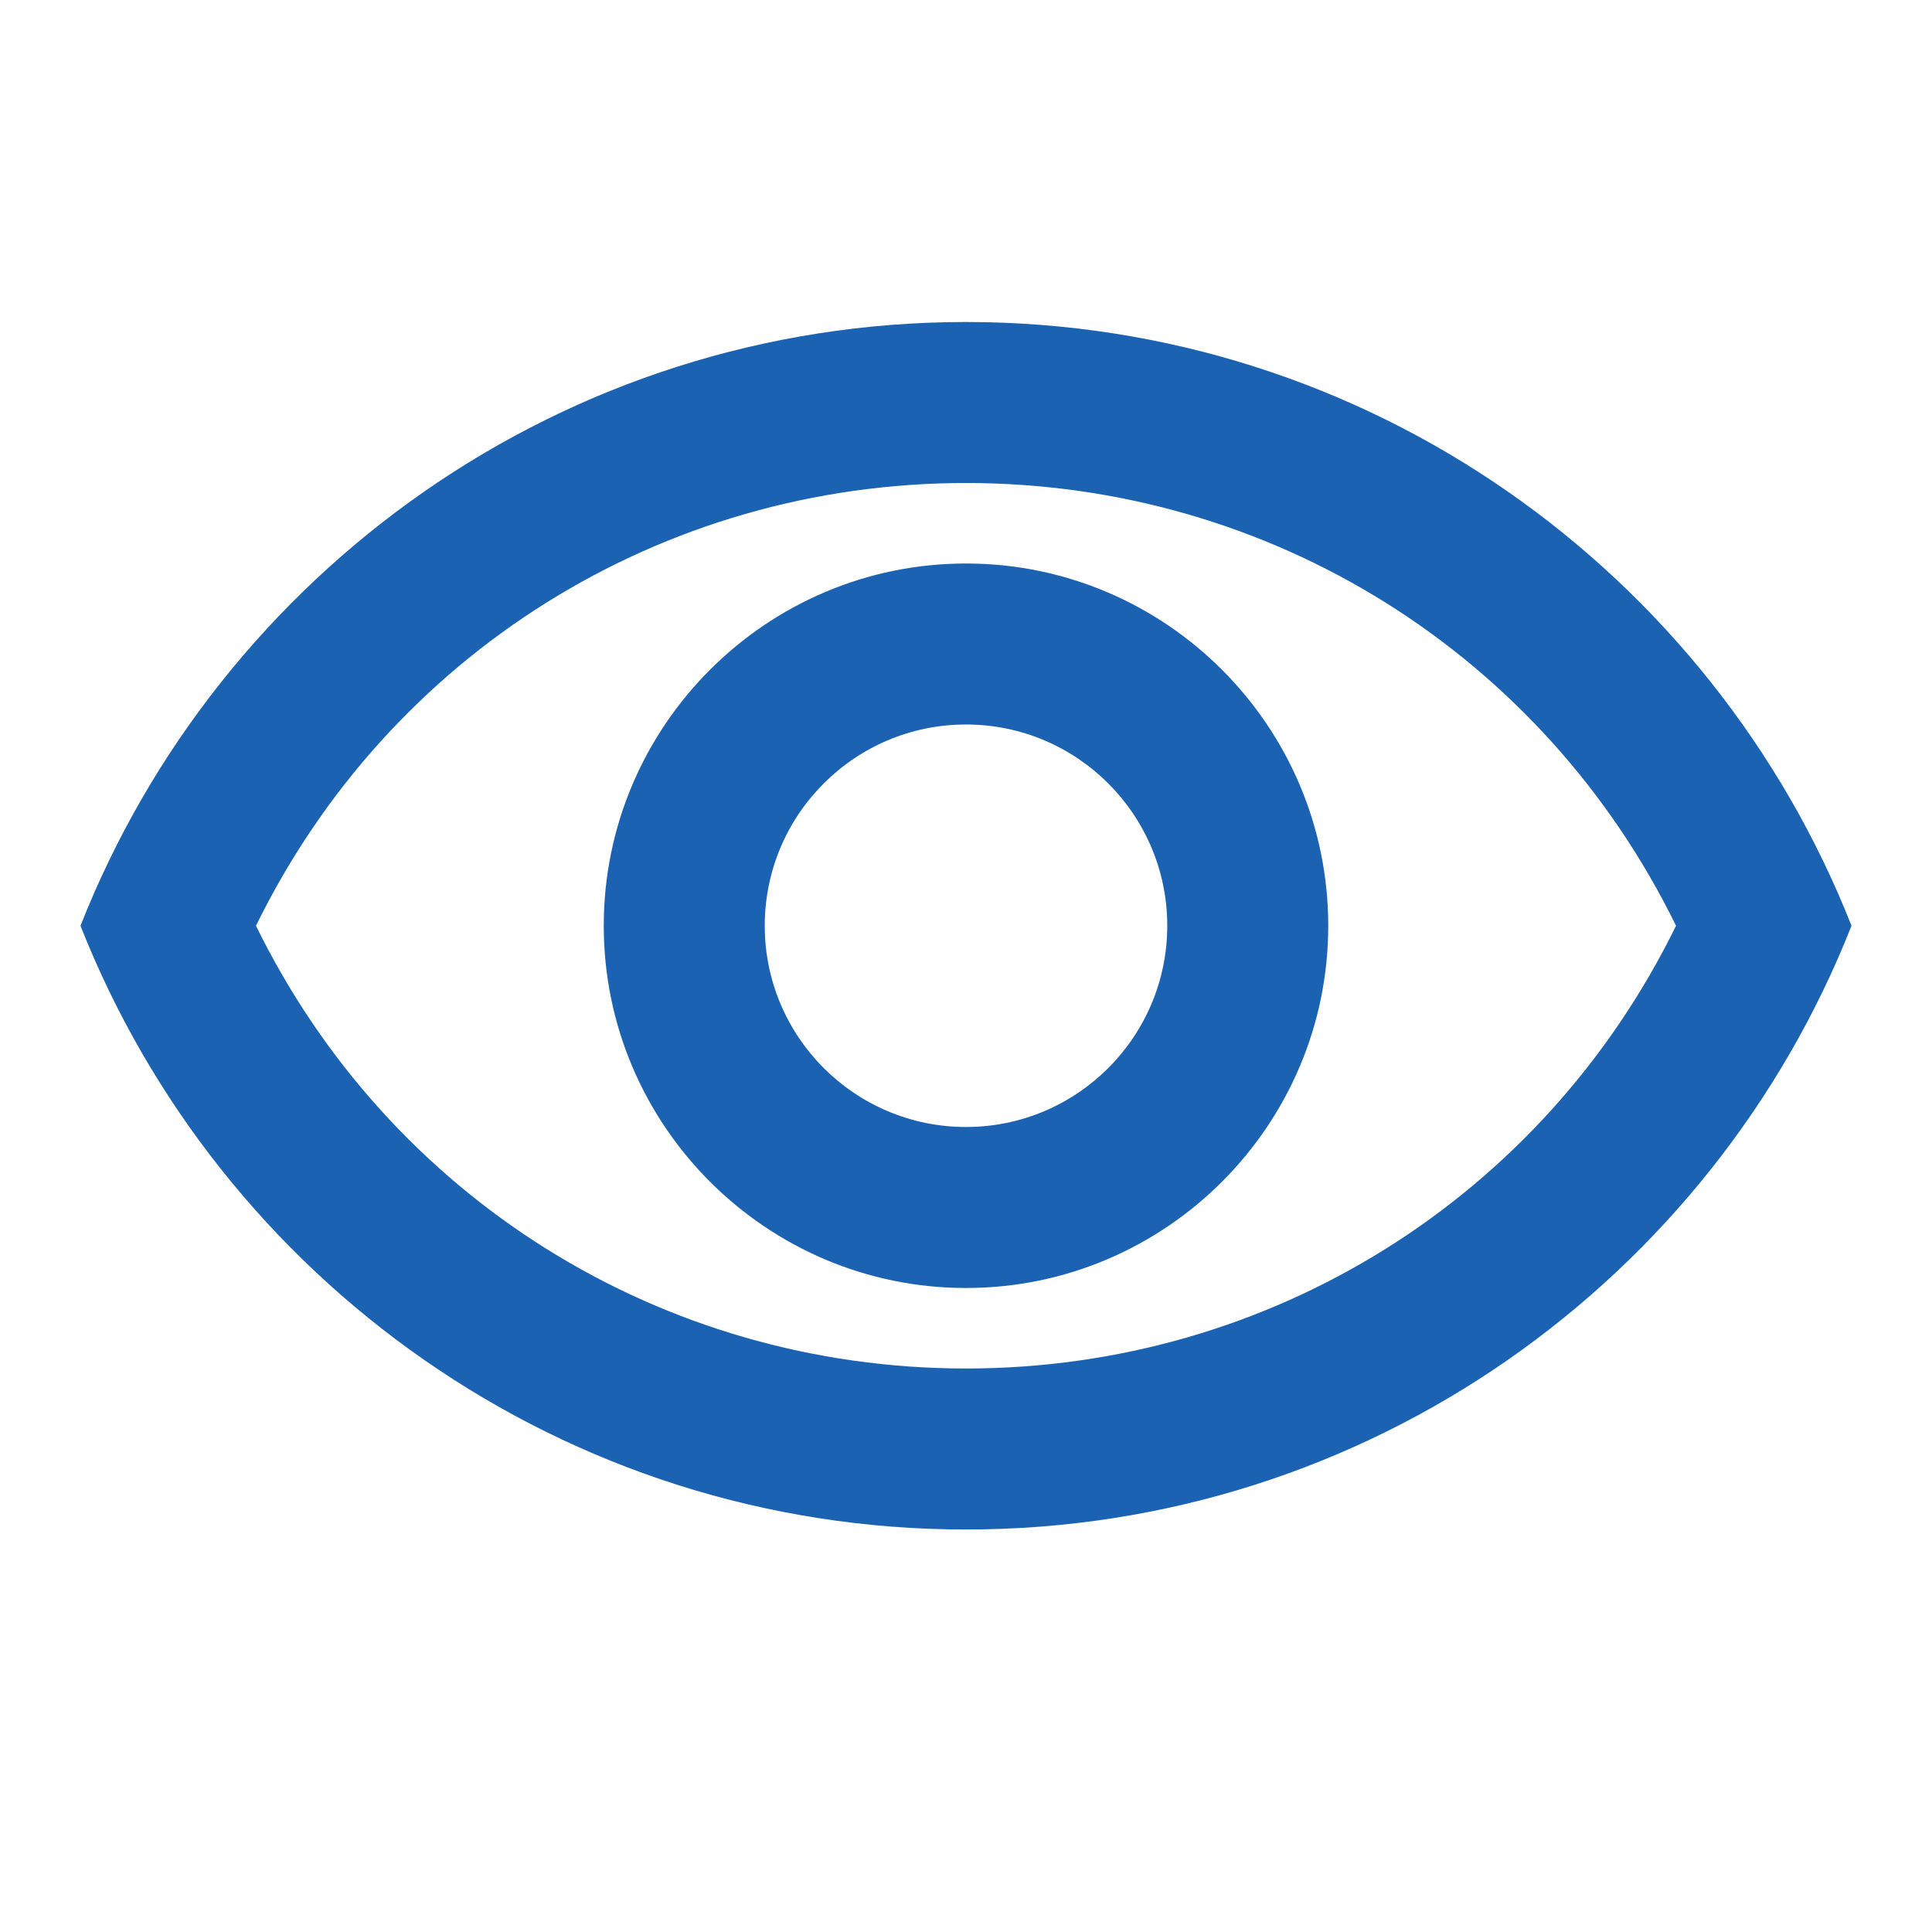
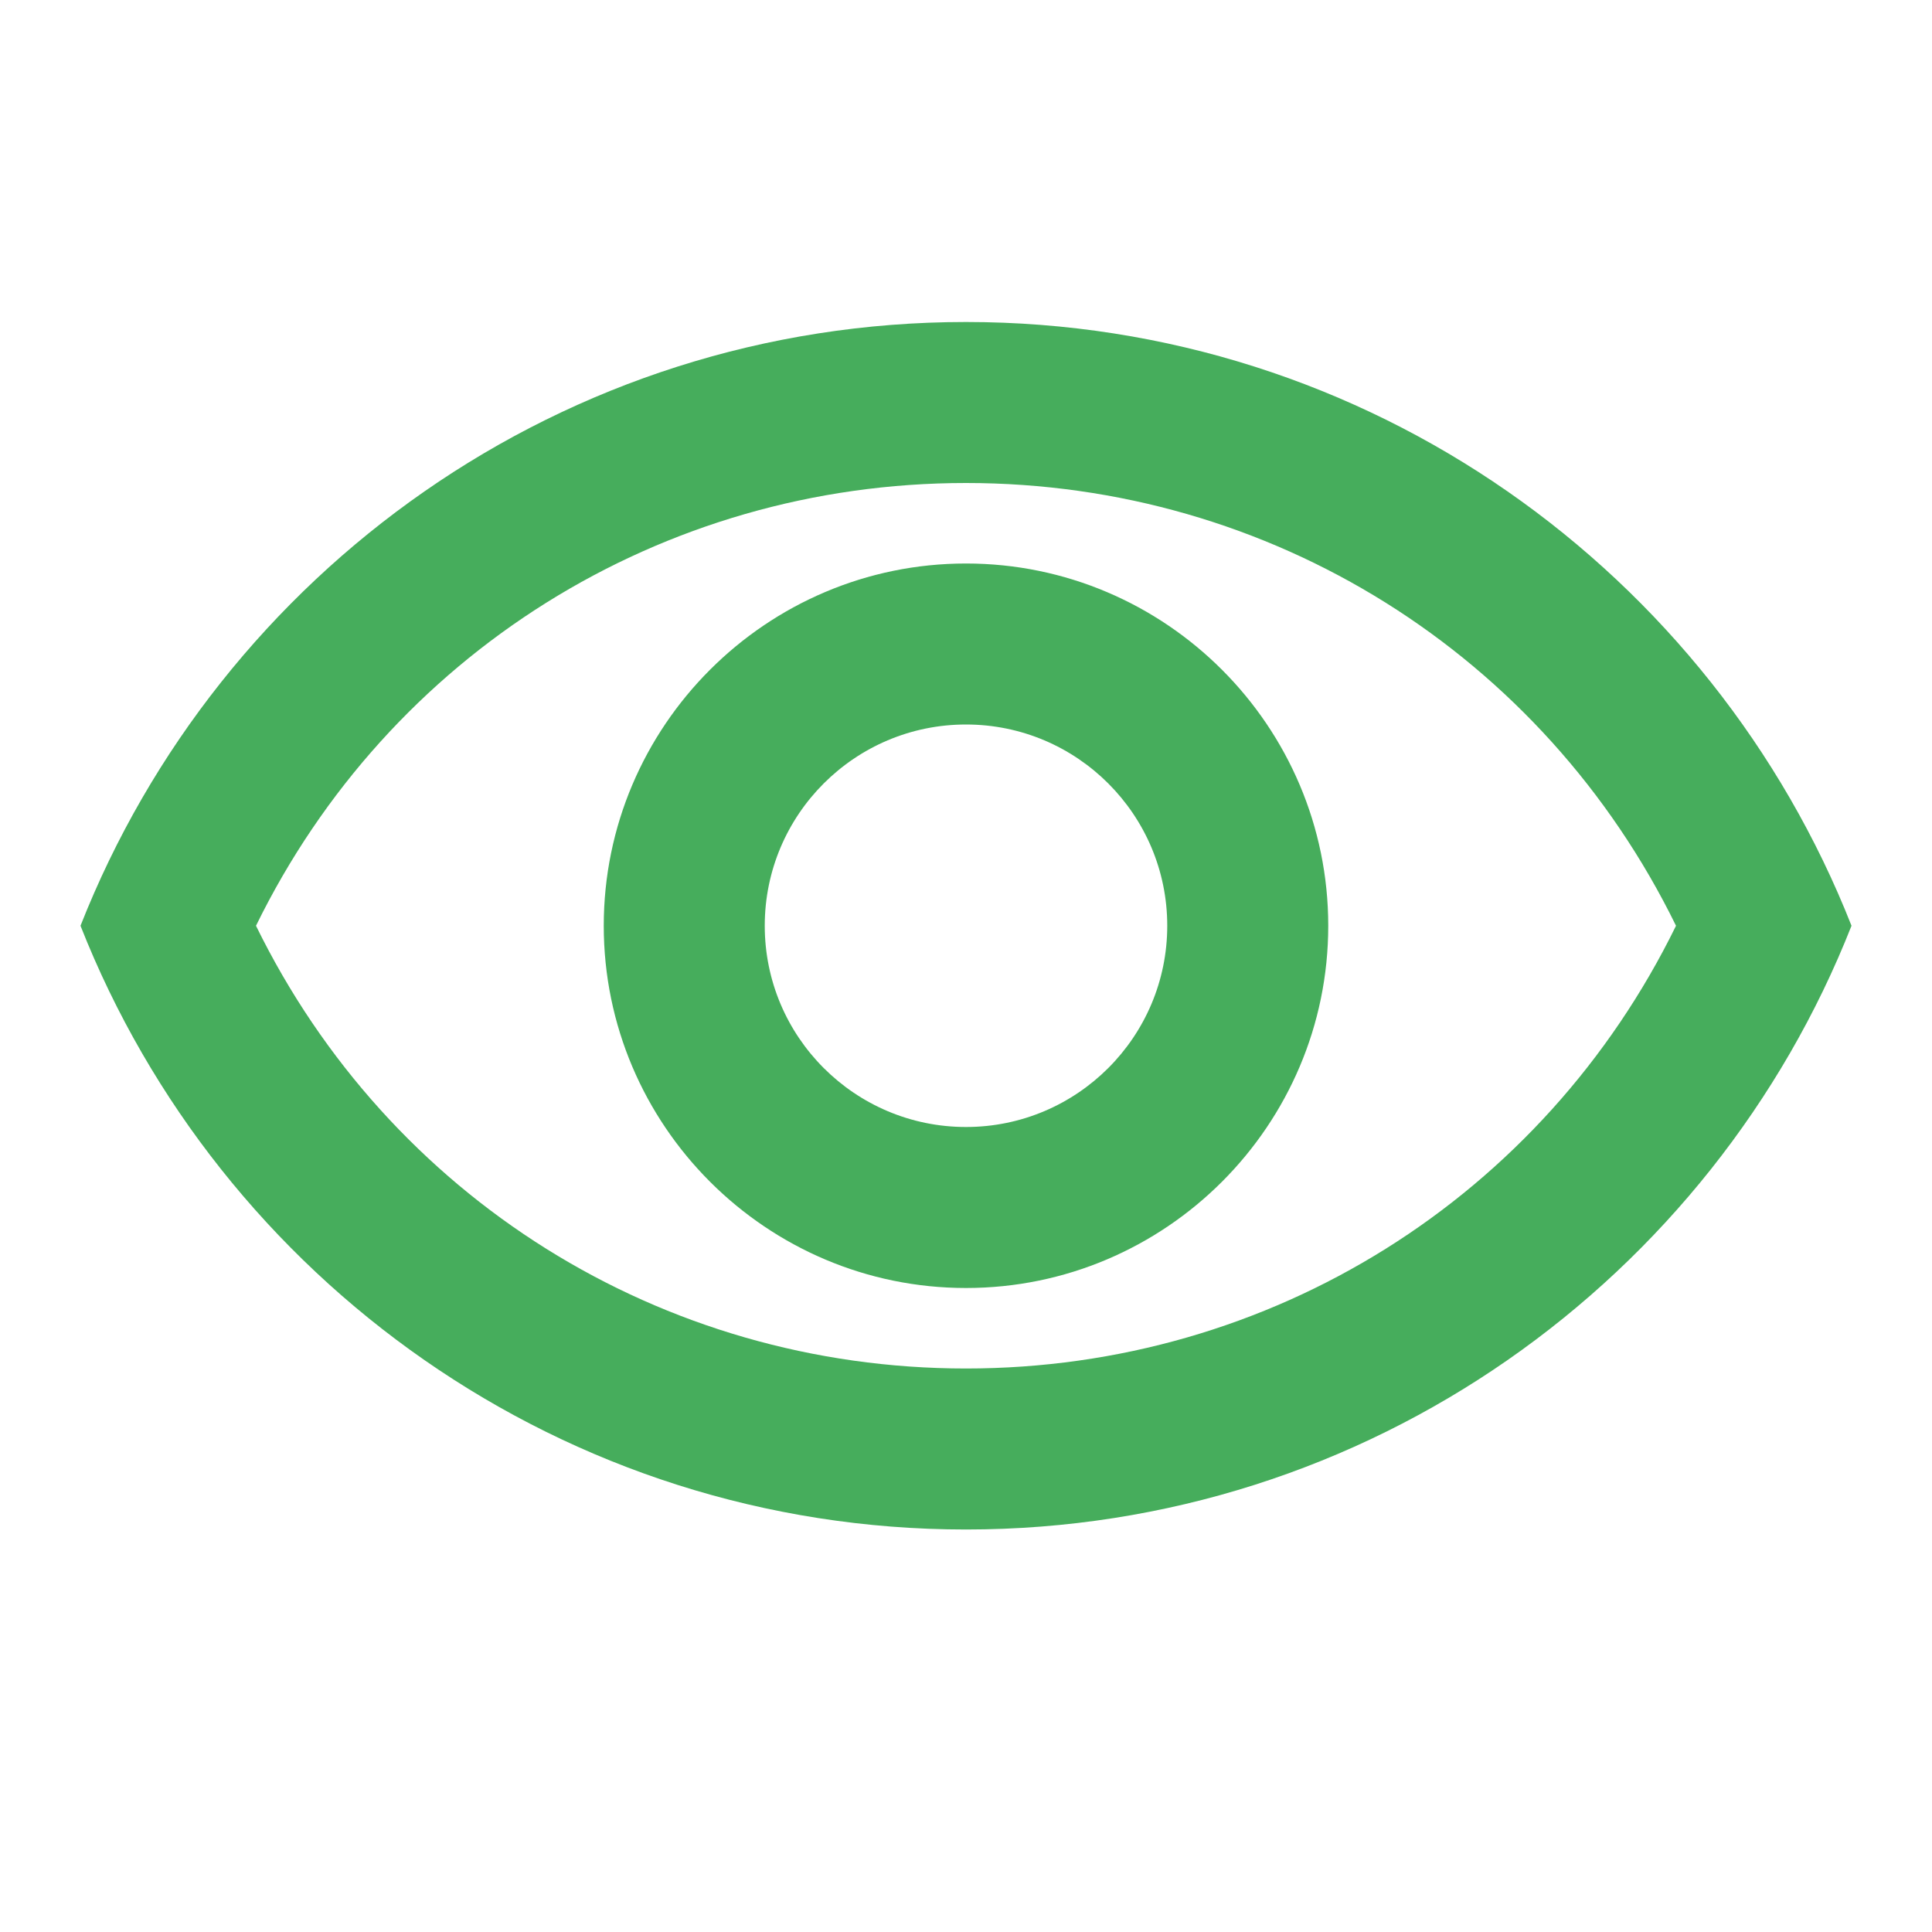
- <svg xmlns="http://www.w3.org/2000/svg" height="24px" viewBox="0 0 24 24" width="24px" fill="#1b62b3">
+ <svg xmlns="http://www.w3.org/2000/svg" height="24px" viewBox="0 0 24 24" width="24px" fill="#46ad5c">
  <path d="M0 0h24v24H0V0z" fill="none" />
  <path d="M12 6c3.79 0 7.17 2.13 8.82 5.5C19.17 14.87 15.79 17 12 17s-7.17-2.13-8.82-5.5C4.83 8.13 8.21 6 12 6m0-2C7 4 2.73 7.11 1 11.5 2.73 15.89 7 19 12 19s9.27-3.11 11-7.5C21.27 7.11 17 4 12 4zm0 5c1.38 0 2.5 1.12 2.5 2.5S13.38 14 12 14s-2.5-1.12-2.5-2.5S10.62 9 12 9m0-2c-2.48 0-4.5 2.02-4.5 4.5S9.52 16 12 16s4.5-2.02 4.5-4.5S14.48 7 12 7z" />
</svg>
